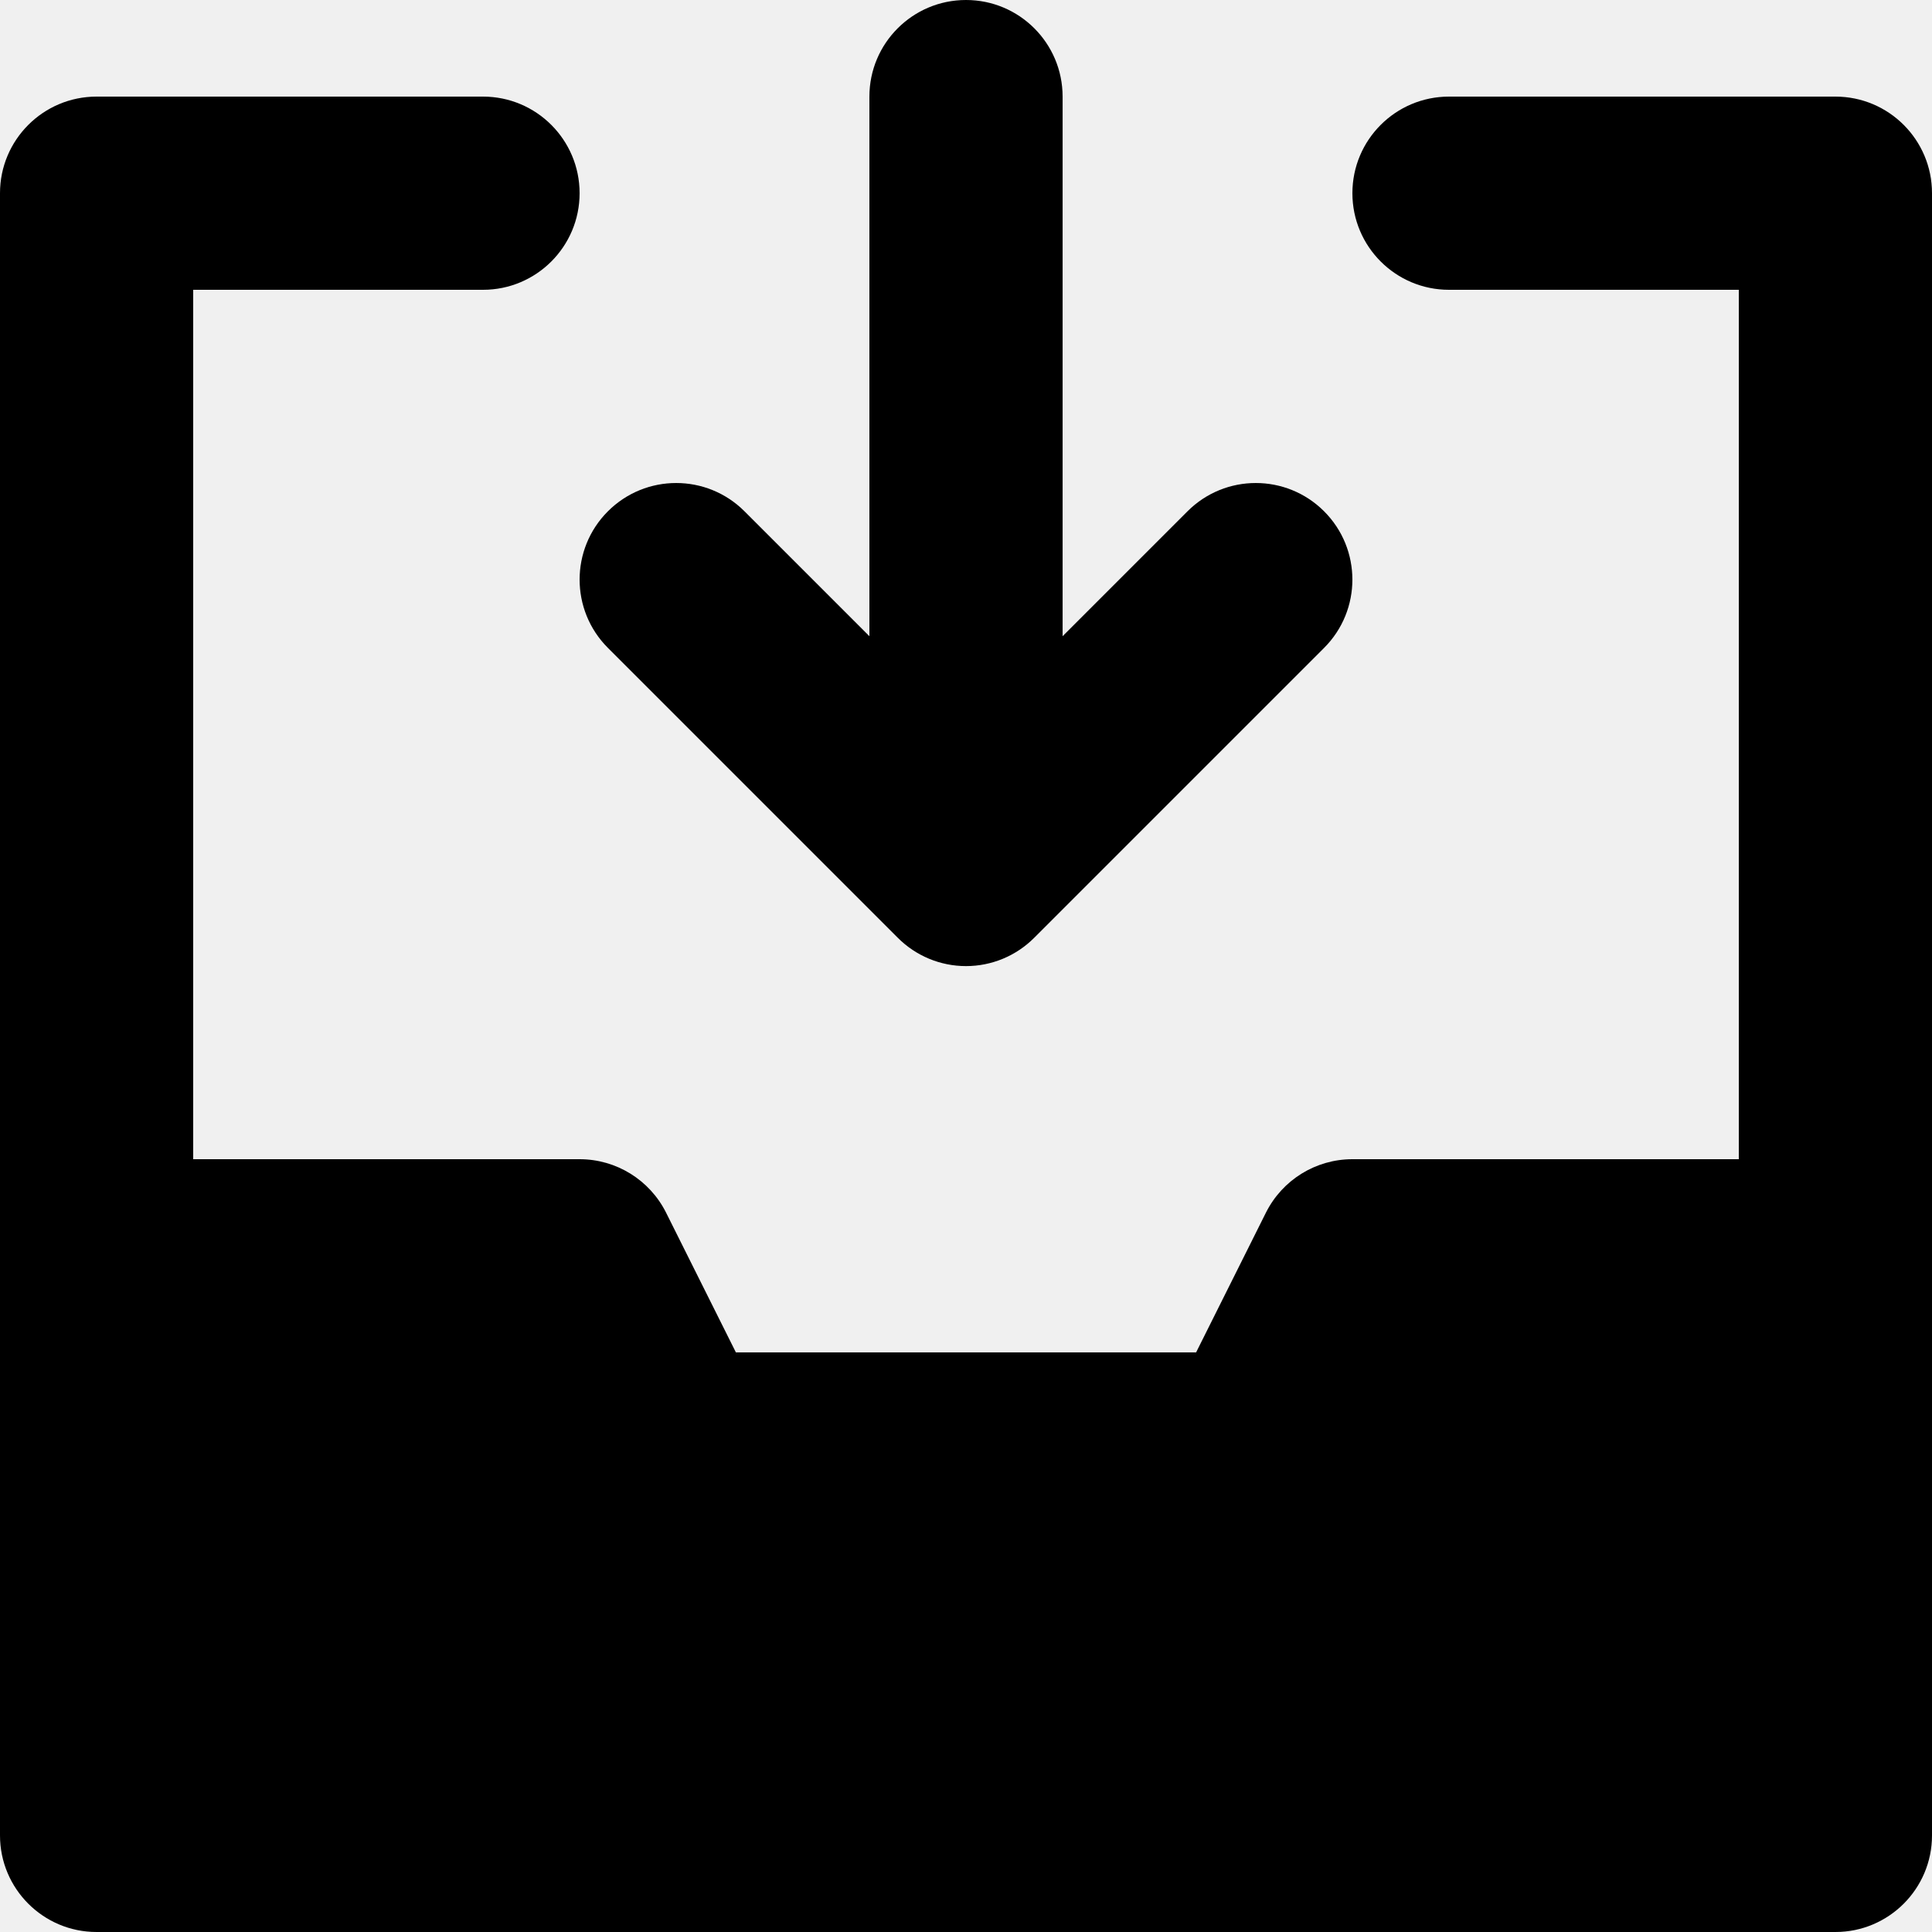
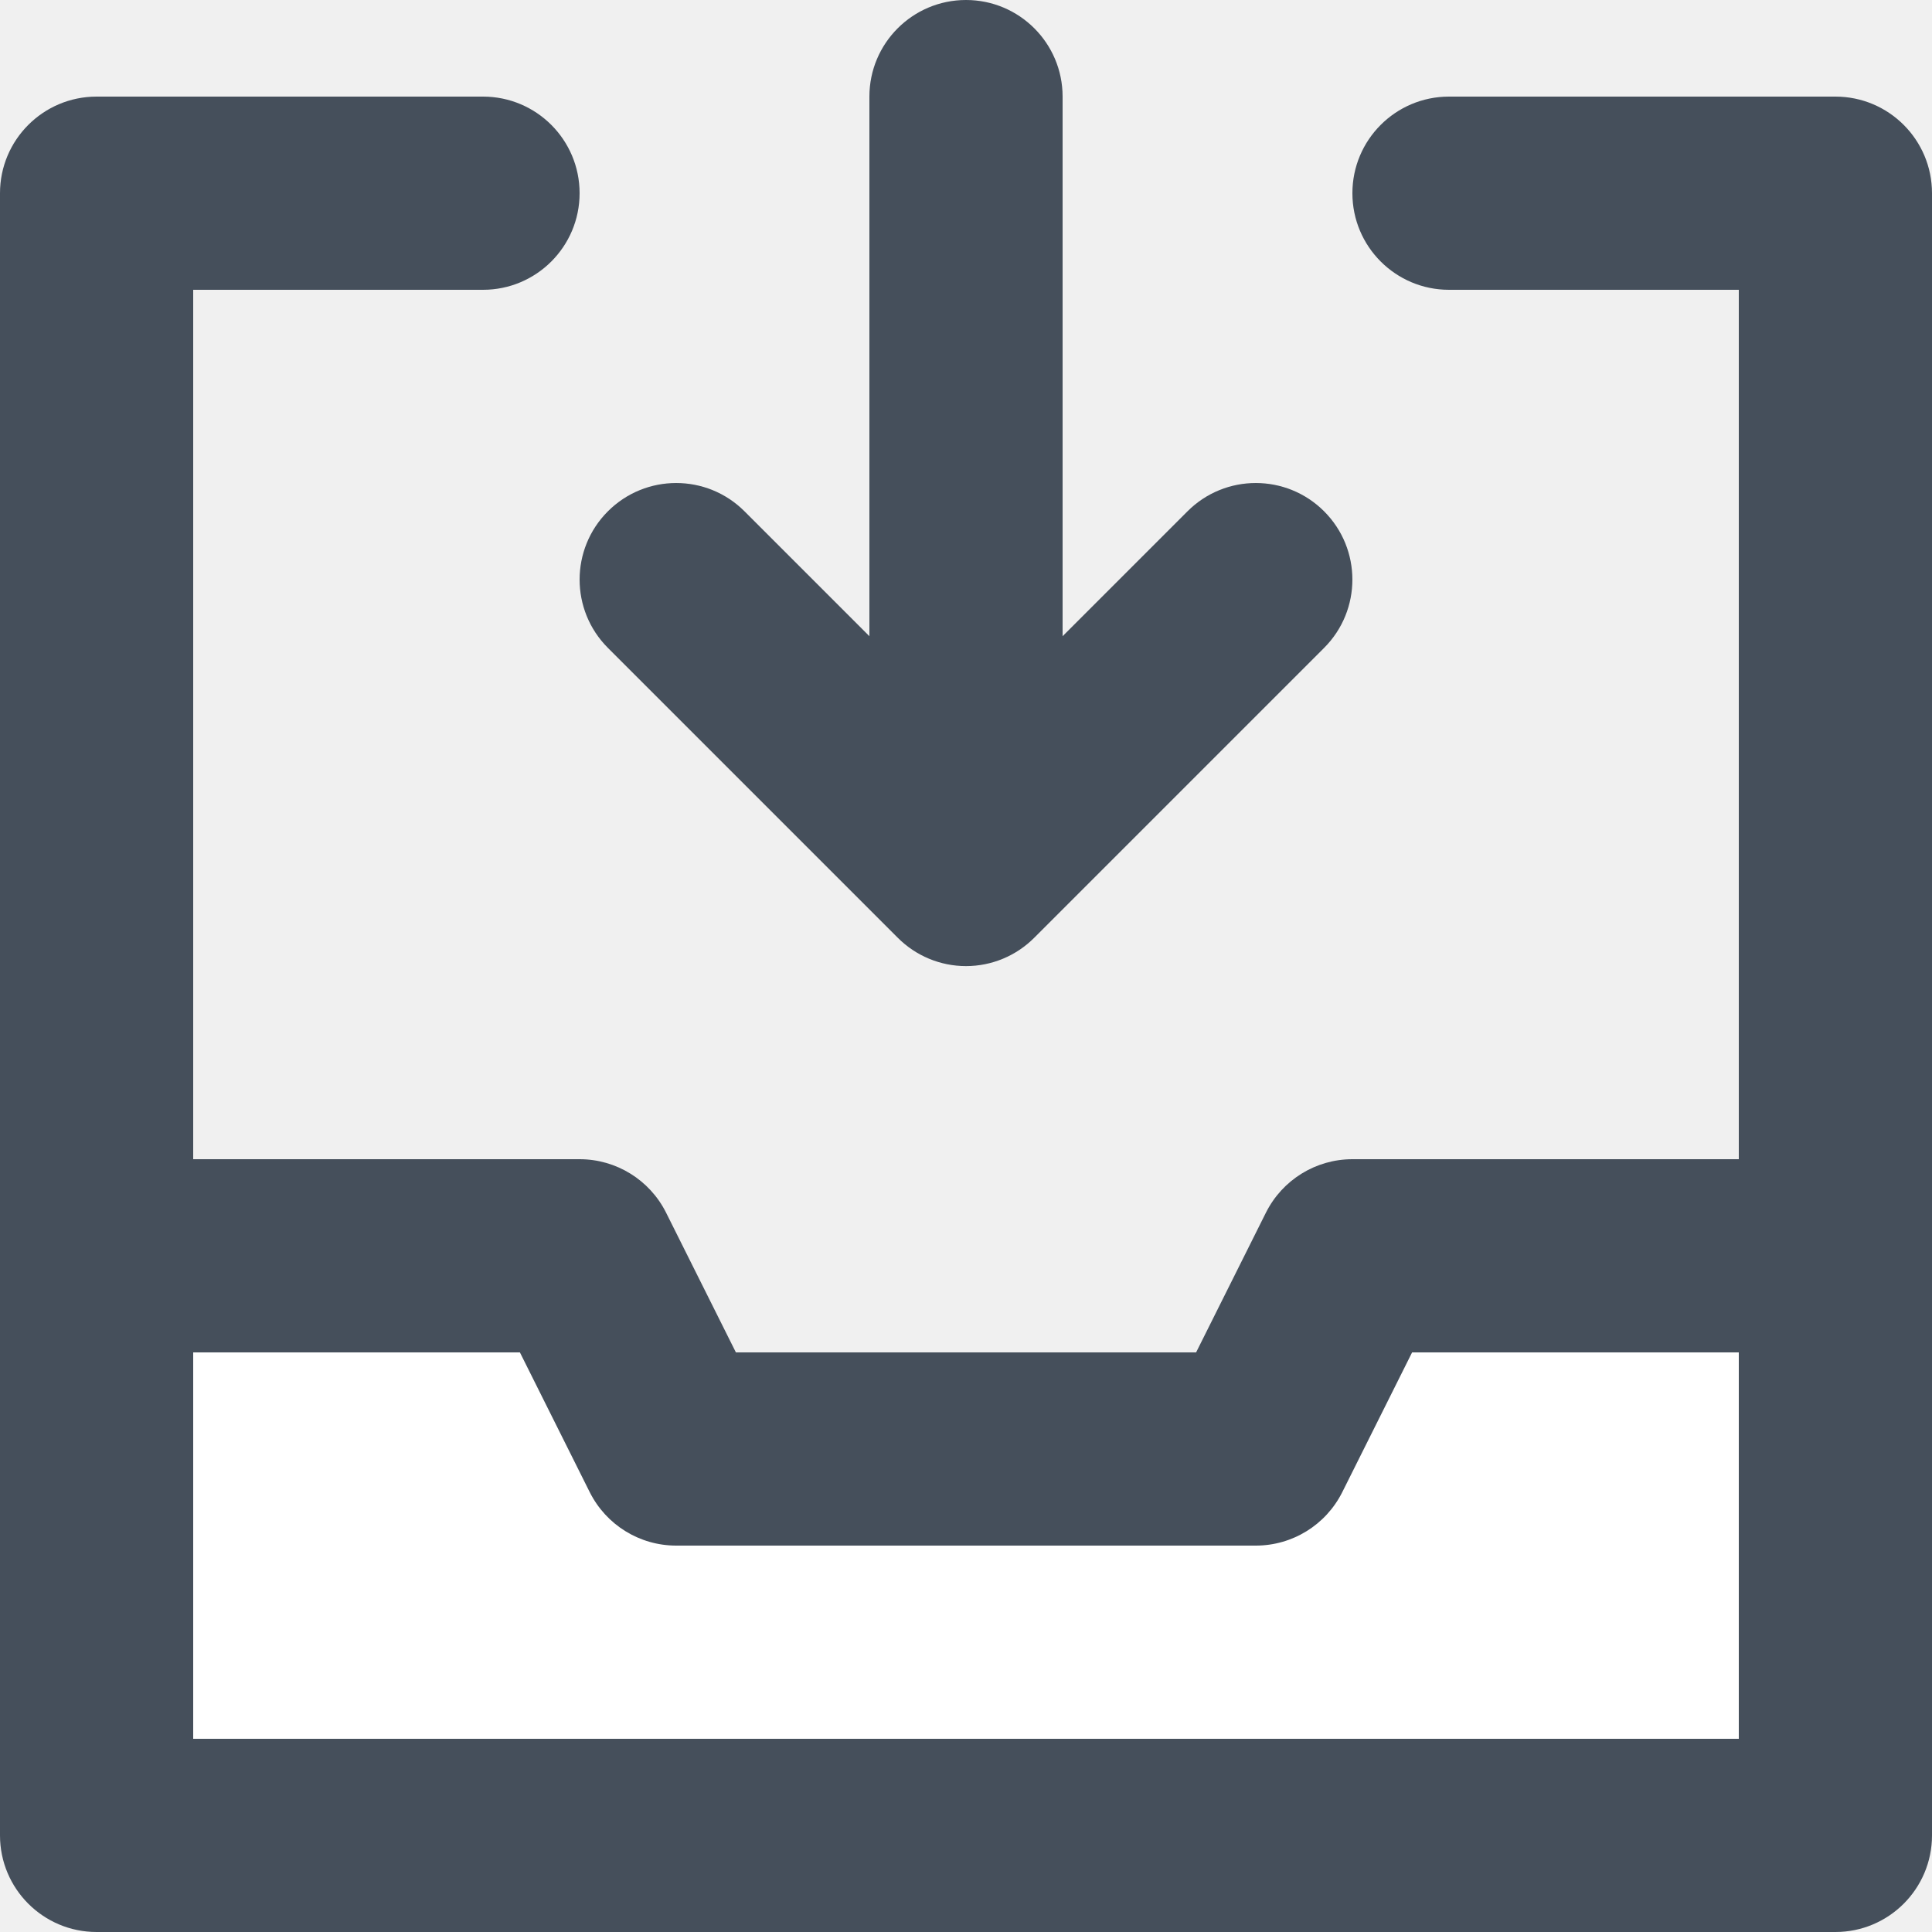
<svg xmlns="http://www.w3.org/2000/svg" viewBox="0 0 20 20">
-   <path fill="currentColor" d="M1 13h5l1 2h6l1-2h5v6H1z" />
-   <path d="M2 18h16v-4h-3.382l-.723 1.447c-.17.339-.516.553-.895.553H7c-.379 0-.725-.214-.895-.553L5.382 14H2v4zM19 1a1 1 0 0 1 1 1v17a1 1 0 0 1-1 1H1a1 1 0 0 1-1-1V2a1 1 0 0 1 1-1h4a1 1 0 0 1 0 2H2v9h4c.379 0 .725.214.895.553L7.618 14h4.764l.723-1.447c.17-.339.516-.553.895-.553h4V3h-3a1 1 0 0 1 0-2h4zM6.293 6.707a.999.999 0 1 1 1.414-1.414L9 6.586V1a1 1 0 0 1 2 0v5.586l1.293-1.293a.999.999 0 1 1 1.414 1.414l-3 3a.997.997 0 0 1-1.414 0l-3-3z" />
+   <g fill="none" fill-rule="evenodd">
+     <path fill="#FFF" d="M1 13h5l1 2h6l1-2h5v6H1z" />
+     <path d="M2 18v-4h3.382l.723 1.447c.17.339.516.553.895.553h6c.379 0 .725-.214.895-.553L14.618 14H18v4H2zM19 1a1 1 0 0 1 1 1v17a1 1 0 0 1-1 1H1a1 1 0 0 1-1-1V2a1 1 0 0 1 1-1h4a1 1 0 0 1 0 2H2v9h4c.379 0 .725.214.895.553L7.618 14h4.764l.723-1.447c.17-.339.516-.553.895-.553h4V3h-3a1 1 0 0 1 0-2h4zM6.293 6.707a.999.999 0 1 1 1.414-1.414L9 6.586V1a1 1 0 0 1 2 0v5.586l1.293-1.293a.999.999 0 1 1 1.414 1.414l-3 3a.997.997 0 0 1-1.414 0l-3-3z" fill="#454f5b" />
+   </g>
</svg>
